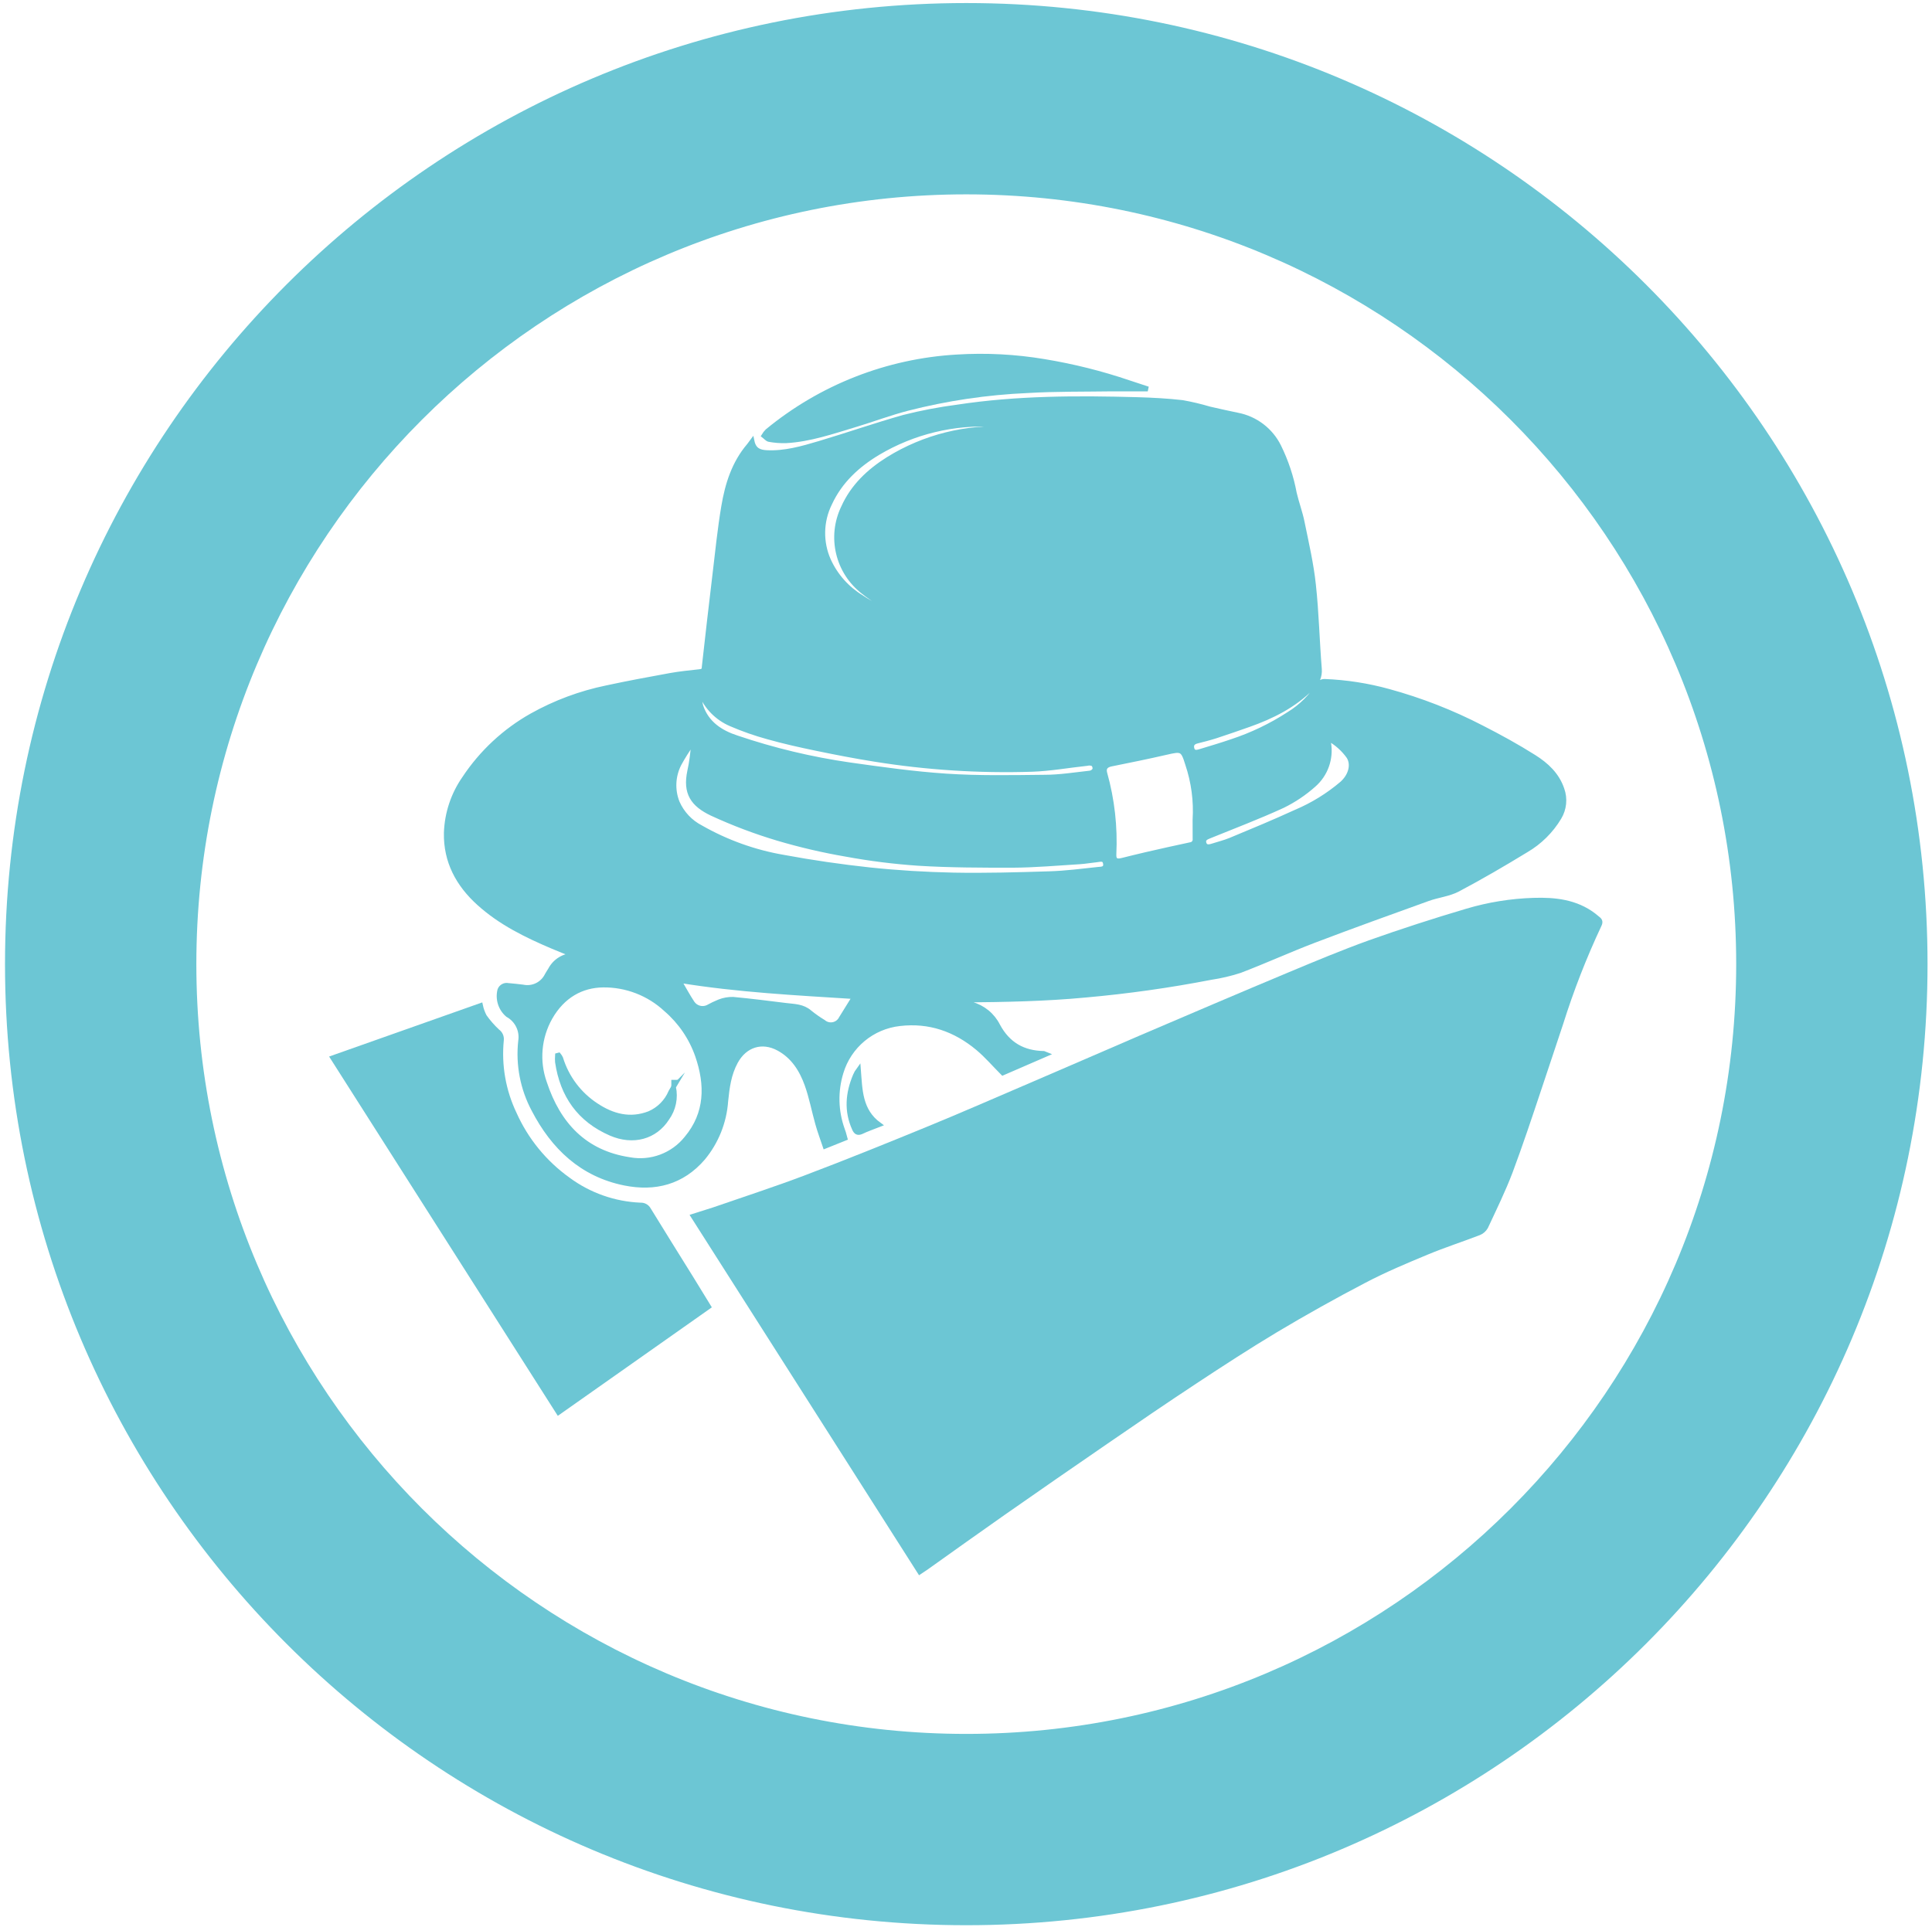
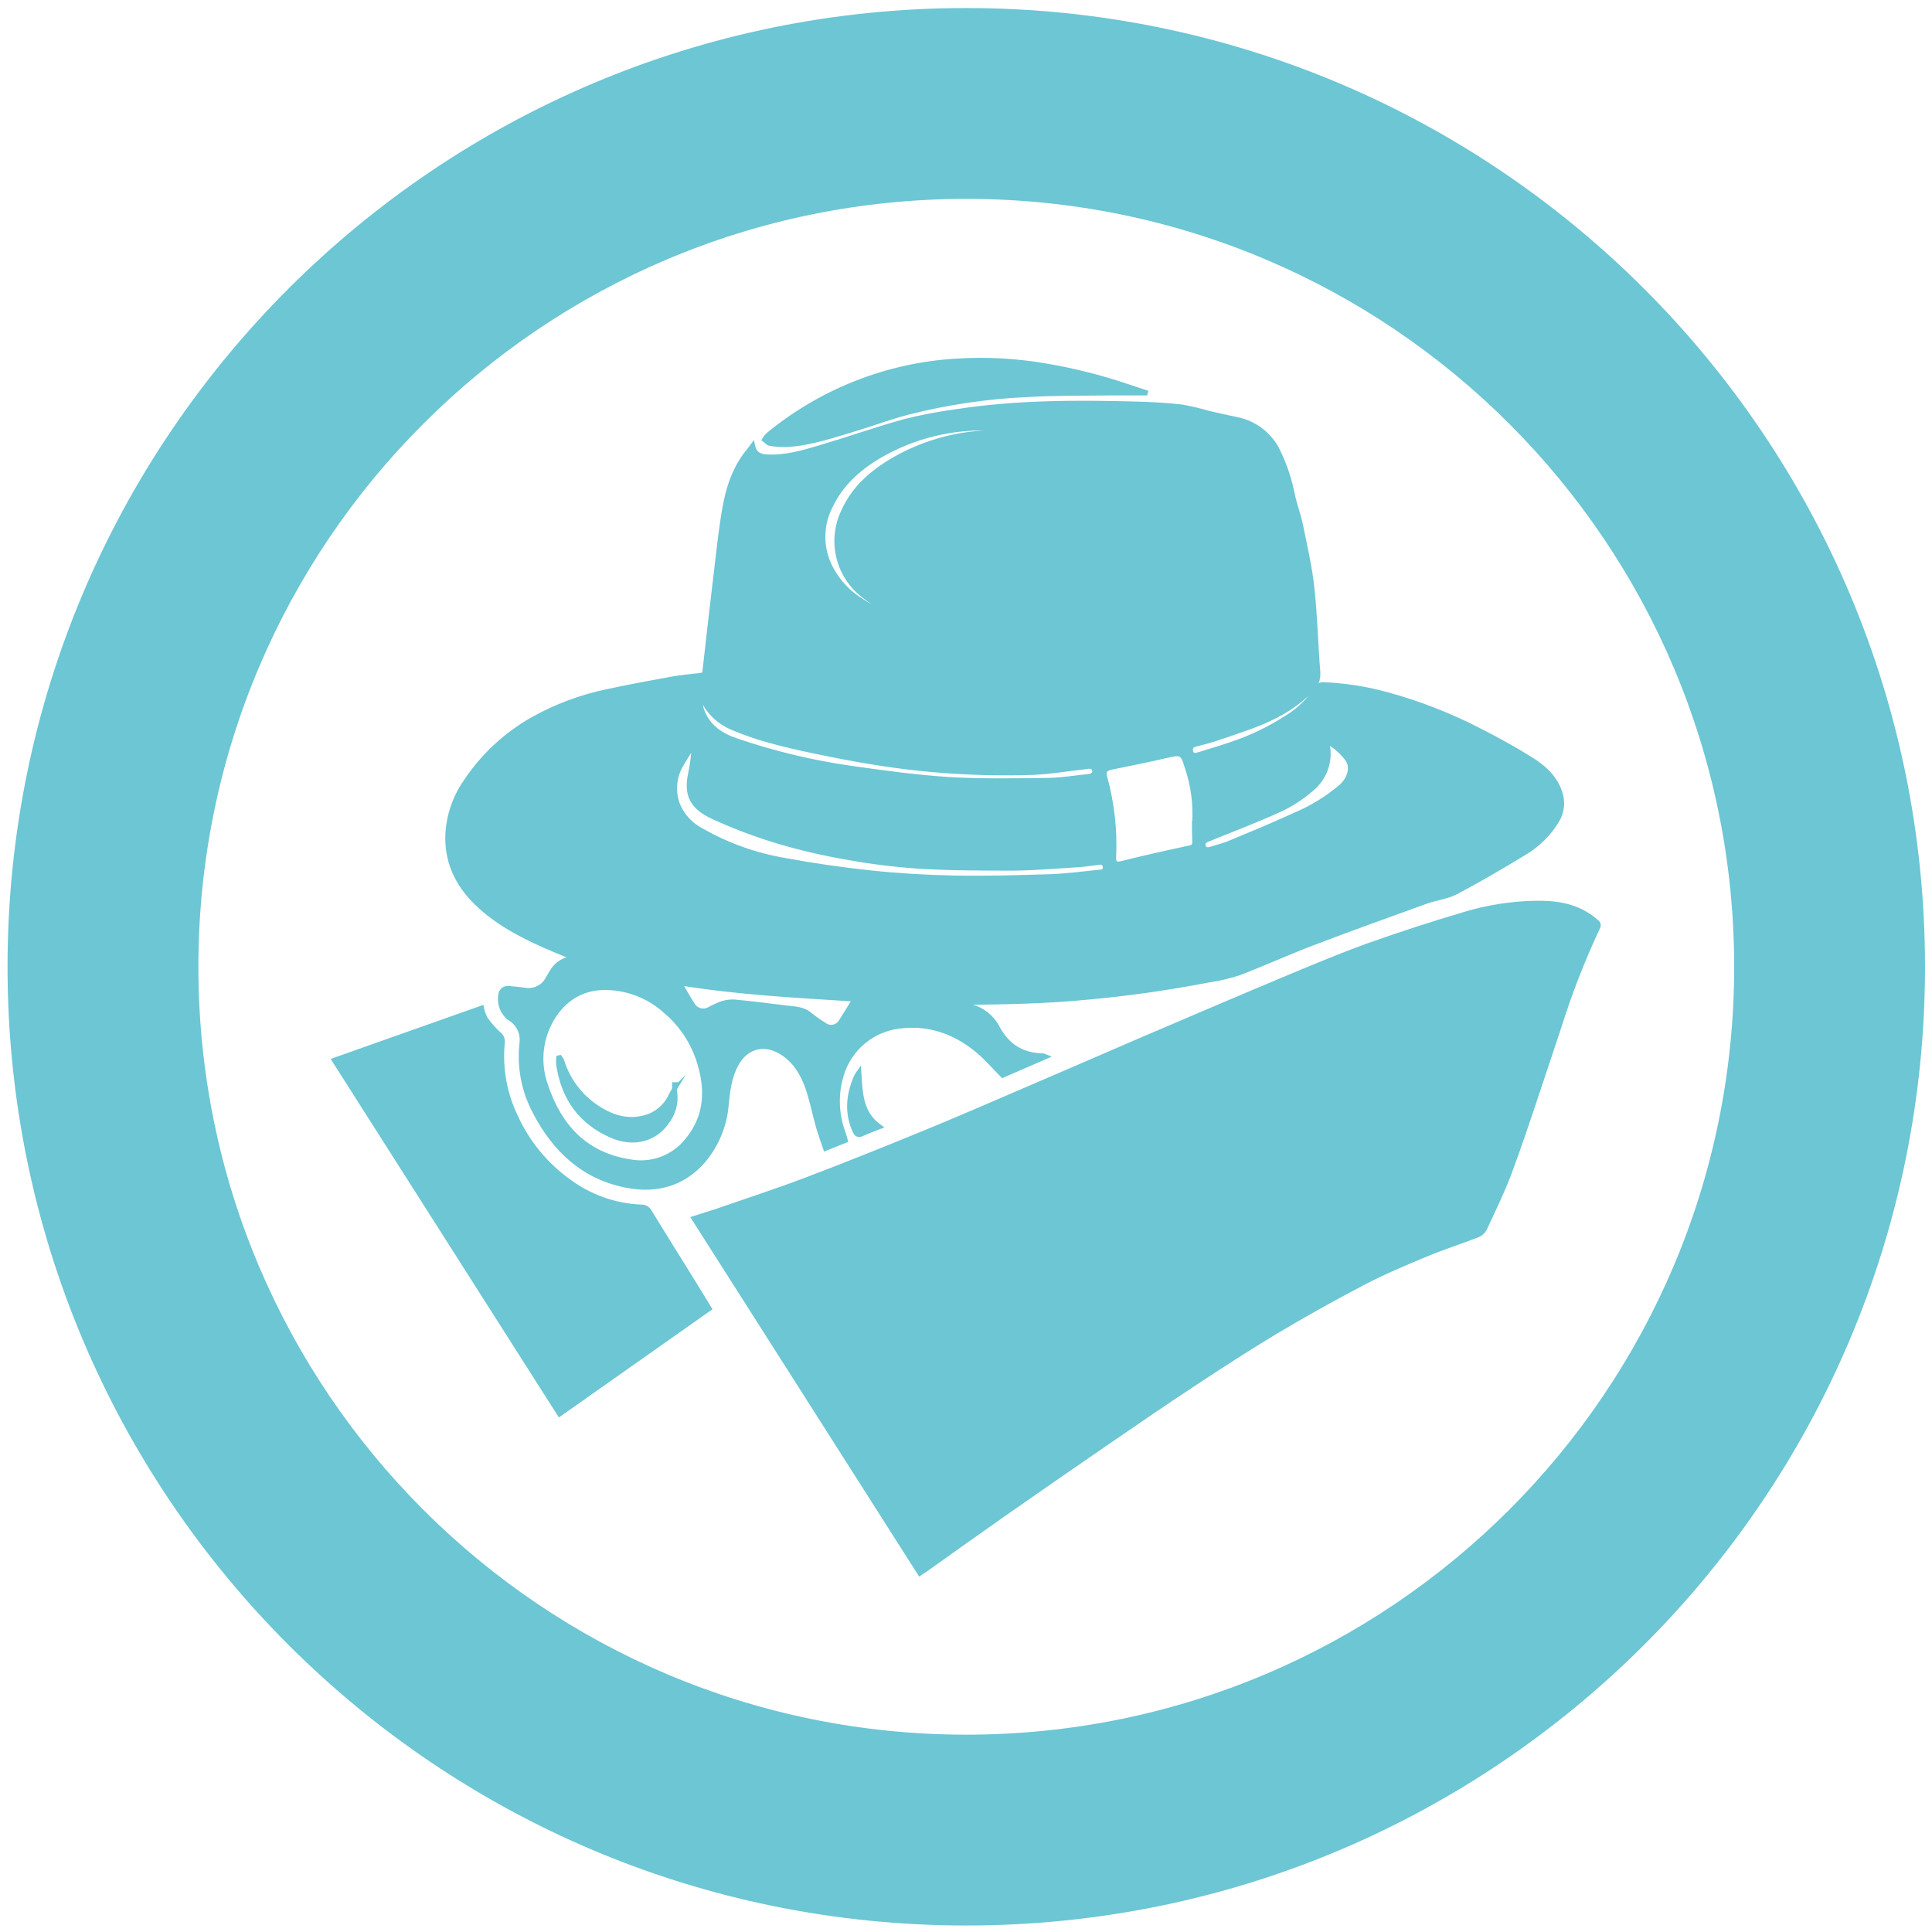
- <svg xmlns="http://www.w3.org/2000/svg" id="圖層_1" data-name="圖層 1" viewBox="0 0 424.08 423">
+ <svg xmlns="http://www.w3.org/2000/svg" id="圖層_1" data-name="圖層 1" viewBox="0 0 425.2 425.2">
  <defs>
    <style>.cls-1,.cls-2{fill:#6cc6d4;stroke:#6cc6d4;stroke-miterlimit:10;}.cls-2{stroke-width:2px;}</style>
  </defs>
-   <path class="cls-1" d="M210.38,219.8c1,.21,1.92.39,2.86.64a9.18,9.18,0,0,1,5.8,4.73c2.22,4.13,5.58,6,10.09,6.08a3.73,3.73,0,0,1,.55.19l-9.57,4.15c-1.88-1.89-3.54-3.84-5.48-5.46C209.68,226,204,224,197.5,224.76a15.16,15.16,0,0,0-12.87,10.73,19.81,19.81,0,0,0,.3,12.48c.09.27.19.53.27.79s.18.69.31,1.15l-4.41,1.77c-.58-1.74-1.19-3.33-1.65-5-.8-2.84-1.34-5.76-2.33-8.53-1.17-3.27-3-6.2-6.2-7.94-3.68-2-7.43-.78-9.43,2.9-1.48,2.71-1.86,5.66-2.16,8.65a22,22,0,0,1-5,12.49c-4.59,5.34-10.54,6.87-17.23,5.52-9.39-1.9-15.65-7.89-19.94-16.13a26,26,0,0,1-2.91-15.07,5.55,5.55,0,0,0-2.81-5.75,5.44,5.44,0,0,1-1.74-5.49,1.62,1.62,0,0,1,1.85-1q1.61.14,3.22.34a4.78,4.78,0,0,0,5.3-2.6c.22-.42.51-.81.75-1.23a5.91,5.91,0,0,1,5.19-3.12c-1.77-.71-3.22-1.27-4.65-1.88-5.83-2.47-11.5-5.24-16.24-9.53-4.55-4.11-7.31-9.17-7.18-15.47a22.23,22.23,0,0,1,4-12,43.13,43.13,0,0,1,14.77-13.74,57.23,57.23,0,0,1,16.42-6.12c4.64-1,9.31-1.87,14-2.72,2.12-.38,4.27-.59,6.42-.83.65-.07,1-.24,1-1q1.13-10.18,2.35-20.36c.6-5,1.09-9.93,1.92-14.85s2.28-9.55,5.59-13.43c.2-.24.38-.5.69-.92.42,2,1.69,2.39,3.17,2.47,4,.2,7.77-.89,11.51-2,6.23-1.85,12.36-4,18.62-5.76a101.76,101.76,0,0,1,11.75-2.24c13.1-2,26.29-2,39.49-1.64,3.31.1,6.63.27,9.92.65a53.86,53.86,0,0,1,5.91,1.4q3.09.72,6.19,1.36A12.82,12.82,0,0,1,280.72,98a39.68,39.68,0,0,1,3.42,10.3c.5,2.13,1.28,4.19,1.71,6.32.93,4.57,2,9.14,2.49,13.77.67,6.14.8,12.35,1.3,18.51a4.85,4.85,0,0,1-1.7,4.08c-3.89,3.92-8.67,6.32-13.8,8.13-2.41.85-4.82,1.69-7.24,2.48-1.36.44-2.75.79-4.14,1.14-.89.22-1.34.72-1.1,1.64s1,.82,1.65.62c2.36-.72,4.74-1.42,7.07-2.22a53.6,53.6,0,0,0,12.5-6,20.1,20.1,0,0,0,6.7-6.72,1.5,1.5,0,0,1,1.16-.48,61.9,61.9,0,0,1,14.05,2.18,104.12,104.12,0,0,1,20.49,8c3.91,2,7.75,4.1,11.45,6.44,2.7,1.7,5.07,3.87,6.15,7.09a7.29,7.29,0,0,1-.63,6.22,20.56,20.56,0,0,1-7.25,7.17c-4.92,3-9.93,5.93-15,8.61-2,1.05-4.43,1.28-6.6,2.07-8.33,3-16.66,6-24.93,9.15-5.48,2.09-10.82,4.53-16.3,6.62a39.54,39.54,0,0,1-6.39,1.5,270,270,0,0,1-27.5,3.88c-8.85.84-17.72,1-26.59,1.08h-1.26Zm-78-3.52c-4.74.06-8.87,2.35-11.59,7.11a17.27,17.27,0,0,0-1.23,14.37c3,9.06,8.76,15.31,18.61,16.8a13,13,0,0,0,12.53-4.68c4.55-5.46,4.59-11.72,2.39-18.1a23.69,23.69,0,0,0-6.92-10.16A19.9,19.9,0,0,0,132.33,216.28ZM262.28,180a32.07,32.07,0,0,0-1.63-12.27c-1-3.29-1.3-3.29-4.68-2.51-4,.92-8,1.73-12.06,2.55-1.18.24-1.69.85-1.37,2a55.84,55.84,0,0,1,2,17.78c-.06,1.26.45,1.63,1.71,1.32,1.74-.42,3.48-.87,5.23-1.27,3.27-.75,6.53-1.49,9.81-2.18a1.11,1.11,0,0,0,1-1.24C262.28,182.83,262.28,181.44,262.28,180ZM152.23,163.48l-.38-.16a44.65,44.65,0,0,0-2.76,4.41,10.22,10.22,0,0,0-.4,8.46,11.28,11.28,0,0,0,5.16,5.48A55.57,55.57,0,0,0,172,188.18c6.3,1.17,12.67,2.09,19,2.77,6.07.64,12.19,1,18.3,1.13,7,.13,14.06-.07,21.09-.29,3.55-.11,7.08-.57,10.62-.95.71-.07,1.81,0,1.62-1.25s-1.15-.86-1.91-.79c-1.23.12-2.46.35-3.69.43-4.9.3-9.81.74-14.72.77-6.91,0-13.84,0-20.73-.43a140,140,0,0,1-15.9-2,130.55,130.55,0,0,1-15-3.5,109.07,109.07,0,0,1-14.41-5.45c-4.21-2-5.92-4.51-4.9-9.33C151.81,167.37,152,165.41,152.23,163.48Zm1.64-11.15-.41.13a15,15,0,0,0,.39,2.52c1.27,3.87,4.38,5.85,7.94,7a138.92,138.92,0,0,0,24.64,5.9c7.07,1,14.17,2,21.29,2.47s14.38.33,21.58.25c3.34,0,6.68-.55,10-.91a1.43,1.43,0,0,0,1-.75,1.36,1.36,0,0,0-.39-1.22,2.26,2.26,0,0,0-1.36-.08c-4,.43-8,1.15-12,1.29a181.41,181.41,0,0,1-34.52-2.2c-4.37-.69-8.72-1.54-13.06-2.44-3.47-.72-6.94-1.5-10.35-2.46a61.59,61.59,0,0,1-8.22-2.88A12.39,12.39,0,0,1,153.86,152.33Zm73.61-57.57,0-.37c-3-.4-6-1-9.09-1.17a44.89,44.89,0,0,0-25.68,6.22c-4.52,2.72-8.3,6.2-10.56,11.09a14.68,14.68,0,0,0-.24,12.52,18.42,18.42,0,0,0,7.23,8.1,24.87,24.87,0,0,0,7.23,3.38c-2-1.31-4.58-2.75-6.86-4.57a15.12,15.12,0,0,1-4.4-18.54c2.08-4.66,5.65-8,9.87-10.65a44.73,44.73,0,0,1,26.41-6.6C223.44,94.27,225.45,94.56,227.47,94.76ZM187.56,218.83c-12.75-.81-25.57-1.45-38.49-3.56,1.06,1.81,1.92,3.42,2.93,4.94a2.7,2.7,0,0,0,3.32.93,23.73,23.73,0,0,1,2.59-1.24,7.78,7.78,0,0,1,3-.53c3.9.36,7.78.86,11.66,1.34,1.8.22,3.66.2,5.18,1.54a27.41,27.41,0,0,0,3,2.11,2.51,2.51,0,0,0,3.87-.79C185.59,222,186.54,220.48,187.56,218.83Zm104.11-56.62c0,.46,0,.7,0,.94a10,10,0,0,1-3.3,9.19,30.15,30.15,0,0,1-6.81,4.57c-5.28,2.43-10.73,4.49-16.11,6.68-.72.29-1.4.6-1.15,1.51s1,.86,1.76.62c1.33-.43,2.7-.76,4-1.29,4.82-2,9.64-4,14.39-6.18A39,39,0,0,0,294.58,172c1.91-1.72,2.54-4.15,1.46-5.88A13.24,13.24,0,0,0,291.67,162.21Z" />
-   <path class="cls-1" d="M152.13,267c1.72-.54,3.12-1,4.5-1.43,6.78-2.35,13.62-4.56,20.33-7.11,8.87-3.36,17.67-6.92,26.45-10.52,7.2-2.95,14.32-6.06,21.47-9.13,8.5-3.65,17-7.34,25.48-11,10.89-4.66,21.78-9.32,32.71-13.89,5.81-2.43,11.63-4.86,17.56-7,7.05-2.51,14.19-4.81,21.37-6.94a57.71,57.71,0,0,1,14.63-2.36c4.68-.15,9.28.34,13.21,3.32.32.24.61.52.93.76.54.4.58.8.27,1.42a173.12,173.12,0,0,0-8.42,21.61c-1.63,4.84-3.2,9.7-4.84,14.53-2,6-4,12-6.24,18-1.57,4.13-3.53,8.12-5.4,12.13a3,3,0,0,1-1.51,1.31c-3.79,1.46-7.67,2.71-11.42,4.27-4.64,1.93-9.29,3.88-13.73,6.21q-9.86,5.15-19.42,10.86c-6,3.6-11.91,7.44-17.77,11.31-6.52,4.3-13,8.72-19.41,13.14q-11.35,7.79-22.62,15.67c-5.69,4-11.32,8-17,12.06-.35.25-.72.48-1.38.92Z" />
-   <path class="cls-1" d="M155.58,286.88l-33,23.25L73,232.22l32.49-11.49a9.35,9.35,0,0,0,.87,2.42,21,21,0,0,0,2.86,3.27,2.08,2.08,0,0,1,.87,1.92,30.58,30.58,0,0,0,2.84,16.2,35.62,35.62,0,0,0,11.76,14.39,28.67,28.67,0,0,0,15.9,5.61,1.93,1.93,0,0,1,1.8,1q4.64,7.54,9.33,15.05Z" />
-   <path class="cls-1" d="M251.53,85.42c-2.47,0-4.94,0-7.42,0-6.19.09-12.4,0-18.58.37a128.82,128.82,0,0,0-26.37,3.91c-3.85,1-7.6,2.42-11.41,3.57-5,1.5-10,3.24-15.23,3.52a17.68,17.68,0,0,1-3.68-.28c-.43-.07-.8-.56-1.2-.86a5.39,5.39,0,0,1,.78-1A71.91,71.91,0,0,1,210,78.34a84.39,84.39,0,0,1,19.23,1A116.74,116.74,0,0,1,247.84,84l3.73,1.23Z" />
-   <path class="cls-1" d="M193,246.92c-1.49.59-2.72,1-3.92,1.58-.83.37-1.23.06-1.56-.68-1.78-3.93-1.43-7.82.2-11.69a6.28,6.28,0,0,1,.74-1.3C188.81,239.28,188.75,243.85,193,246.92Z" />
-   <path class="cls-1" d="M147.86,238.64a8.6,8.6,0,0,1-1.44,6.91c-2.65,4.11-7.46,5.42-12.36,3.3-6.89-3-10.64-8.35-11.72-15.7a10.21,10.21,0,0,1,0-1.46l.31-.08a3.43,3.43,0,0,1,.45.72,19,19,0,0,0,7.75,10.32c3.58,2.38,7.46,3.43,11.69,1.79a8.91,8.91,0,0,0,4.68-4.73c.19-.38.44-.72.66-1.09Z" />
-   <path class="cls-1" d="M147.86,238.64v-1.06l.27,0-.27,1Z" />
-   <path class="cls-2" d="M212.1,1.67c-116,0-210,94-210,210s94,210,210,210,210-94,210-210S328.08,1.67,212.1,1.67Zm0,380a170,170,0,1,1,170-170A170,170,0,0,1,212.1,381.67Z" />
+   <path class="cls-1" d="M210.93,220.9c1,.21,1.92.39,2.86.64a9.18,9.18,0,0,1,5.8,4.73c2.22,4.13,5.58,6,10.09,6.08a3.73,3.73,0,0,1,.55.19l-9.57,4.15c-1.88-1.89-3.54-3.84-5.48-5.46-4.94-4.11-10.66-6.16-17.11-5.37a15.16,15.16,0,0,0-12.87,10.73,19.81,19.81,0,0,0,.3,12.48c.09.27.19.53.27.79s.18.69.31,1.15l-4.41,1.77c-.58-1.74-1.19-3.33-1.65-5-.8-2.84-1.34-5.76-2.33-8.53-1.17-3.27-3-6.2-6.2-7.94-3.68-2-7.43-.78-9.43,2.9-1.48,2.71-1.86,5.66-2.16,8.65a22,22,0,0,1-5,12.49c-4.59,5.34-10.54,6.87-17.23,5.52-9.39-1.9-15.65-7.89-19.94-16.13a26,26,0,0,1-2.91-15.07A5.55,5.55,0,0,0,112,224a5.44,5.44,0,0,1-1.74-5.49,1.62,1.62,0,0,1,1.85-1q1.61.14,3.22.34a4.78,4.78,0,0,0,5.3-2.6c.23-.42.51-.81.75-1.23a5.91,5.91,0,0,1,5.19-3.12c-1.77-.71-3.22-1.27-4.65-1.88-5.83-2.47-11.5-5.24-16.24-9.53-4.55-4.11-7.31-9.17-7.18-15.47a22.23,22.23,0,0,1,4-12,43.13,43.13,0,0,1,14.77-13.74,57.23,57.23,0,0,1,16.42-6.12c4.64-1,9.31-1.87,14-2.72,2.12-.38,4.27-.59,6.42-.83.65-.07,1-.24,1-1q1.13-10.18,2.35-20.36c.6-5,1.09-9.93,1.92-14.85s2.28-9.55,5.59-13.43c.2-.24.38-.5.69-.92.42,2,1.69,2.39,3.17,2.47,4,.2,7.77-.89,11.51-2,6.23-1.85,12.36-4,18.62-5.76a101.76,101.76,0,0,1,11.75-2.24c13.1-2,26.29-2,39.49-1.64,3.31.1,6.63.27,9.92.65a53.86,53.86,0,0,1,5.91,1.4q3.09.72,6.19,1.36a12.82,12.82,0,0,1,8.94,6.78,39.68,39.68,0,0,1,3.42,10.3c.5,2.13,1.28,4.19,1.71,6.32.93,4.57,2,9.14,2.49,13.77.67,6.14.8,12.35,1.3,18.51a4.85,4.85,0,0,1-1.7,4.08c-3.89,3.92-8.67,6.32-13.8,8.13-2.41.85-4.82,1.69-7.24,2.48-1.36.44-2.75.79-4.14,1.14-.89.22-1.34.72-1.1,1.64s1,.82,1.65.62c2.36-.72,4.74-1.42,7.07-2.22a53.6,53.6,0,0,0,12.5-6,20.1,20.1,0,0,0,6.7-6.72,1.5,1.5,0,0,1,1.16-.48,61.9,61.9,0,0,1,14.05,2.18,104.12,104.12,0,0,1,20.49,8c3.91,2,7.75,4.1,11.45,6.44,2.7,1.7,5.07,3.87,6.15,7.09a7.29,7.29,0,0,1-.63,6.22,20.56,20.56,0,0,1-7.25,7.17c-4.92,3-9.93,5.93-15,8.61-2,1.05-4.43,1.28-6.6,2.07-8.33,3-16.66,6-24.93,9.15-5.48,2.09-10.82,4.53-16.3,6.62a39.54,39.54,0,0,1-6.39,1.5,270,270,0,0,1-27.5,3.88c-8.85.84-17.72,1-26.59,1.08h-1.26Zm-78-3.52c-4.74.06-8.87,2.35-11.59,7.11a17.27,17.27,0,0,0-1.23,14.37c3,9.06,8.76,15.31,18.61,16.8A13,13,0,0,0,151.21,251c4.55-5.46,4.59-11.72,2.39-18.1a23.69,23.69,0,0,0-6.92-10.16A19.9,19.9,0,0,0,132.88,217.38Zm129.95-36.24a32.07,32.07,0,0,0-1.63-12.27c-1-3.29-1.3-3.29-4.68-2.51-4,.92-8,1.73-12.06,2.55-1.18.24-1.69.85-1.37,2a55.84,55.84,0,0,1,2,17.78c-.06,1.26.45,1.63,1.71,1.32,1.74-.42,3.48-.87,5.23-1.27,3.27-.75,6.53-1.49,9.81-2.18a1.11,1.11,0,0,0,1-1.24C262.84,183.93,262.83,182.53,262.83,181.14ZM152.78,164.58l-.38-.16a44.65,44.65,0,0,0-2.76,4.41,10.22,10.22,0,0,0-.4,8.46,11.28,11.28,0,0,0,5.16,5.48,55.57,55.57,0,0,0,18.15,6.52c6.3,1.17,12.67,2.09,19,2.77,6.07.64,12.19,1,18.3,1.13,7,.13,14.06-.07,21.09-.29,3.55-.11,7.08-.57,10.62-.95.71-.07,1.81,0,1.62-1.25s-1.15-.86-1.91-.79c-1.23.12-2.46.35-3.69.43-4.9.3-9.81.74-14.72.77-6.91,0-13.84,0-20.73-.43a140,140,0,0,1-15.9-2,130.55,130.55,0,0,1-15-3.5,109.07,109.07,0,0,1-14.41-5.45c-4.21-2-5.92-4.51-4.9-9.33C152.36,168.46,152.52,166.51,152.78,164.58Zm1.64-11.15-.41.13a15,15,0,0,0,.39,2.52c1.27,3.87,4.38,5.85,7.94,7A138.92,138.92,0,0,0,187,169c7.07,1,14.17,2,21.29,2.47s14.38.33,21.58.25c3.34,0,6.68-.55,10-.91a1.43,1.43,0,0,0,1-.75,1.36,1.36,0,0,0-.39-1.22,2.26,2.26,0,0,0-1.36-.08c-4,.43-8,1.15-12,1.29a181.41,181.41,0,0,1-34.52-2.2c-4.37-.69-8.72-1.54-13.06-2.44-3.47-.72-6.94-1.5-10.35-2.46a61.59,61.59,0,0,1-8.22-2.88A12.39,12.39,0,0,1,154.42,153.43ZM228,95.86l0-.37c-3-.4-6-1-9.09-1.17a44.89,44.89,0,0,0-25.68,6.22c-4.52,2.72-8.3,6.2-10.56,11.09a14.68,14.68,0,0,0-.24,12.52,18.42,18.42,0,0,0,7.23,8.1,24.87,24.87,0,0,0,7.23,3.38c-2-1.31-4.58-2.75-6.86-4.57a15.12,15.12,0,0,1-4.4-18.54c2.08-4.66,5.65-8,9.87-10.65A44.73,44.73,0,0,1,222,95.27C224,95.37,226,95.66,228,95.86ZM188.11,219.92c-12.75-.81-25.57-1.45-38.49-3.56,1.06,1.81,1.92,3.42,2.93,4.94a2.7,2.7,0,0,0,3.32.93,23.73,23.73,0,0,1,2.59-1.24,7.78,7.78,0,0,1,3-.53c3.9.36,7.78.86,11.66,1.34,1.8.22,3.66.2,5.18,1.54a27.41,27.41,0,0,0,3,2.11,2.51,2.51,0,0,0,3.87-.79C186.15,223.13,187.09,221.58,188.11,219.92ZM292.22,163.3c0,.46,0,.7,0,.94a10,10,0,0,1-3.3,9.19,30.15,30.15,0,0,1-6.81,4.57c-5.28,2.43-10.73,4.49-16.11,6.68-.72.29-1.4.6-1.15,1.51s1,.86,1.76.62c1.33-.43,2.7-.76,4-1.29,4.82-2,9.64-4,14.39-6.18a39,39,0,0,0,10.16-6.25c1.91-1.72,2.54-4.15,1.46-5.88A13.24,13.24,0,0,0,292.22,163.3Z" />
+   <path class="cls-1" d="M152.69,268.14c1.72-.54,3.12-1,4.5-1.43,6.78-2.35,13.62-4.56,20.33-7.11,8.87-3.36,17.67-6.92,26.45-10.52,7.2-2.95,14.32-6.06,21.47-9.13,8.5-3.65,17-7.34,25.48-11,10.89-4.66,21.78-9.32,32.71-13.89,5.81-2.43,11.63-4.86,17.56-7,7.05-2.51,14.19-4.81,21.37-6.94a57.71,57.71,0,0,1,14.63-2.36c4.68-.15,9.28.34,13.21,3.32.32.24.61.52.93.76.54.4.58.8.27,1.42a173.12,173.12,0,0,0-8.42,21.61c-1.63,4.84-3.2,9.7-4.84,14.53-2,6-4,12-6.24,18-1.57,4.13-3.53,8.12-5.4,12.13a3,3,0,0,1-1.51,1.31c-3.79,1.46-7.67,2.71-11.42,4.27-4.64,1.93-9.29,3.88-13.73,6.21q-9.86,5.15-19.42,10.86c-6,3.6-11.91,7.44-17.77,11.31-6.52,4.3-13,8.72-19.41,13.14q-11.35,7.79-22.62,15.67c-5.69,4-11.32,8-17,12.06-.35.25-.72.48-1.38.92Z" />
+   <path class="cls-1" d="M156.14,288l-33,23.25L73.53,233.31,106,221.82a9.35,9.35,0,0,0,.87,2.42,21,21,0,0,0,2.86,3.27,2.08,2.08,0,0,1,.87,1.92,30.58,30.58,0,0,0,2.84,16.2A35.62,35.62,0,0,0,125.22,260a28.67,28.67,0,0,0,15.9,5.61,1.93,1.93,0,0,1,1.8,1q4.64,7.54,9.33,15.05Z" />
+   <path class="cls-1" d="M252.09,86.52c-2.47,0-4.94,0-7.42,0-6.19.09-12.4,0-18.58.37a128.82,128.82,0,0,0-26.37,3.91c-3.85,1-7.6,2.42-11.41,3.57-5,1.5-10,3.24-15.23,3.52a17.68,17.68,0,0,1-3.68-.28c-.43-.07-.8-.56-1.2-.86a5.39,5.39,0,0,1,.78-1,71.91,71.91,0,0,1,41.54-16.33,84.39,84.39,0,0,1,19.23,1,116.74,116.74,0,0,1,18.66,4.69l3.73,1.23Z" />
+   <path class="cls-1" d="M193.6,248c-1.49.59-2.72,1-3.92,1.58-.83.37-1.23.06-1.56-.68-1.78-3.93-1.43-7.82.2-11.69a6.28,6.28,0,0,1,.74-1.3C189.36,240.38,189.31,244.95,193.6,248Z" />
+   <path class="cls-1" d="M148.42,239.74a8.6,8.6,0,0,1-1.44,6.91c-2.65,4.11-7.46,5.42-12.36,3.3-6.89-3-10.64-8.35-11.72-15.7a10.21,10.21,0,0,1,0-1.46l.31-.08a3.43,3.43,0,0,1,.45.72,19,19,0,0,0,7.75,10.32c3.58,2.38,7.46,3.43,11.69,1.79a8.91,8.91,0,0,0,4.68-4.73c.19-.38.44-.72.66-1.09Z" />
+   <path class="cls-1" d="M148.42,239.74v-1.06l.27,0-.27,1Z" />
+   <path class="cls-2" d="M212.66,2.77c-116,0-210,94-210,210s94,210,210,210,210-94,210-210S328.63,2.77,212.66,2.77Zm0,380a170,170,0,1,1,170-170A170,170,0,0,1,212.66,382.77Z" />
</svg>
